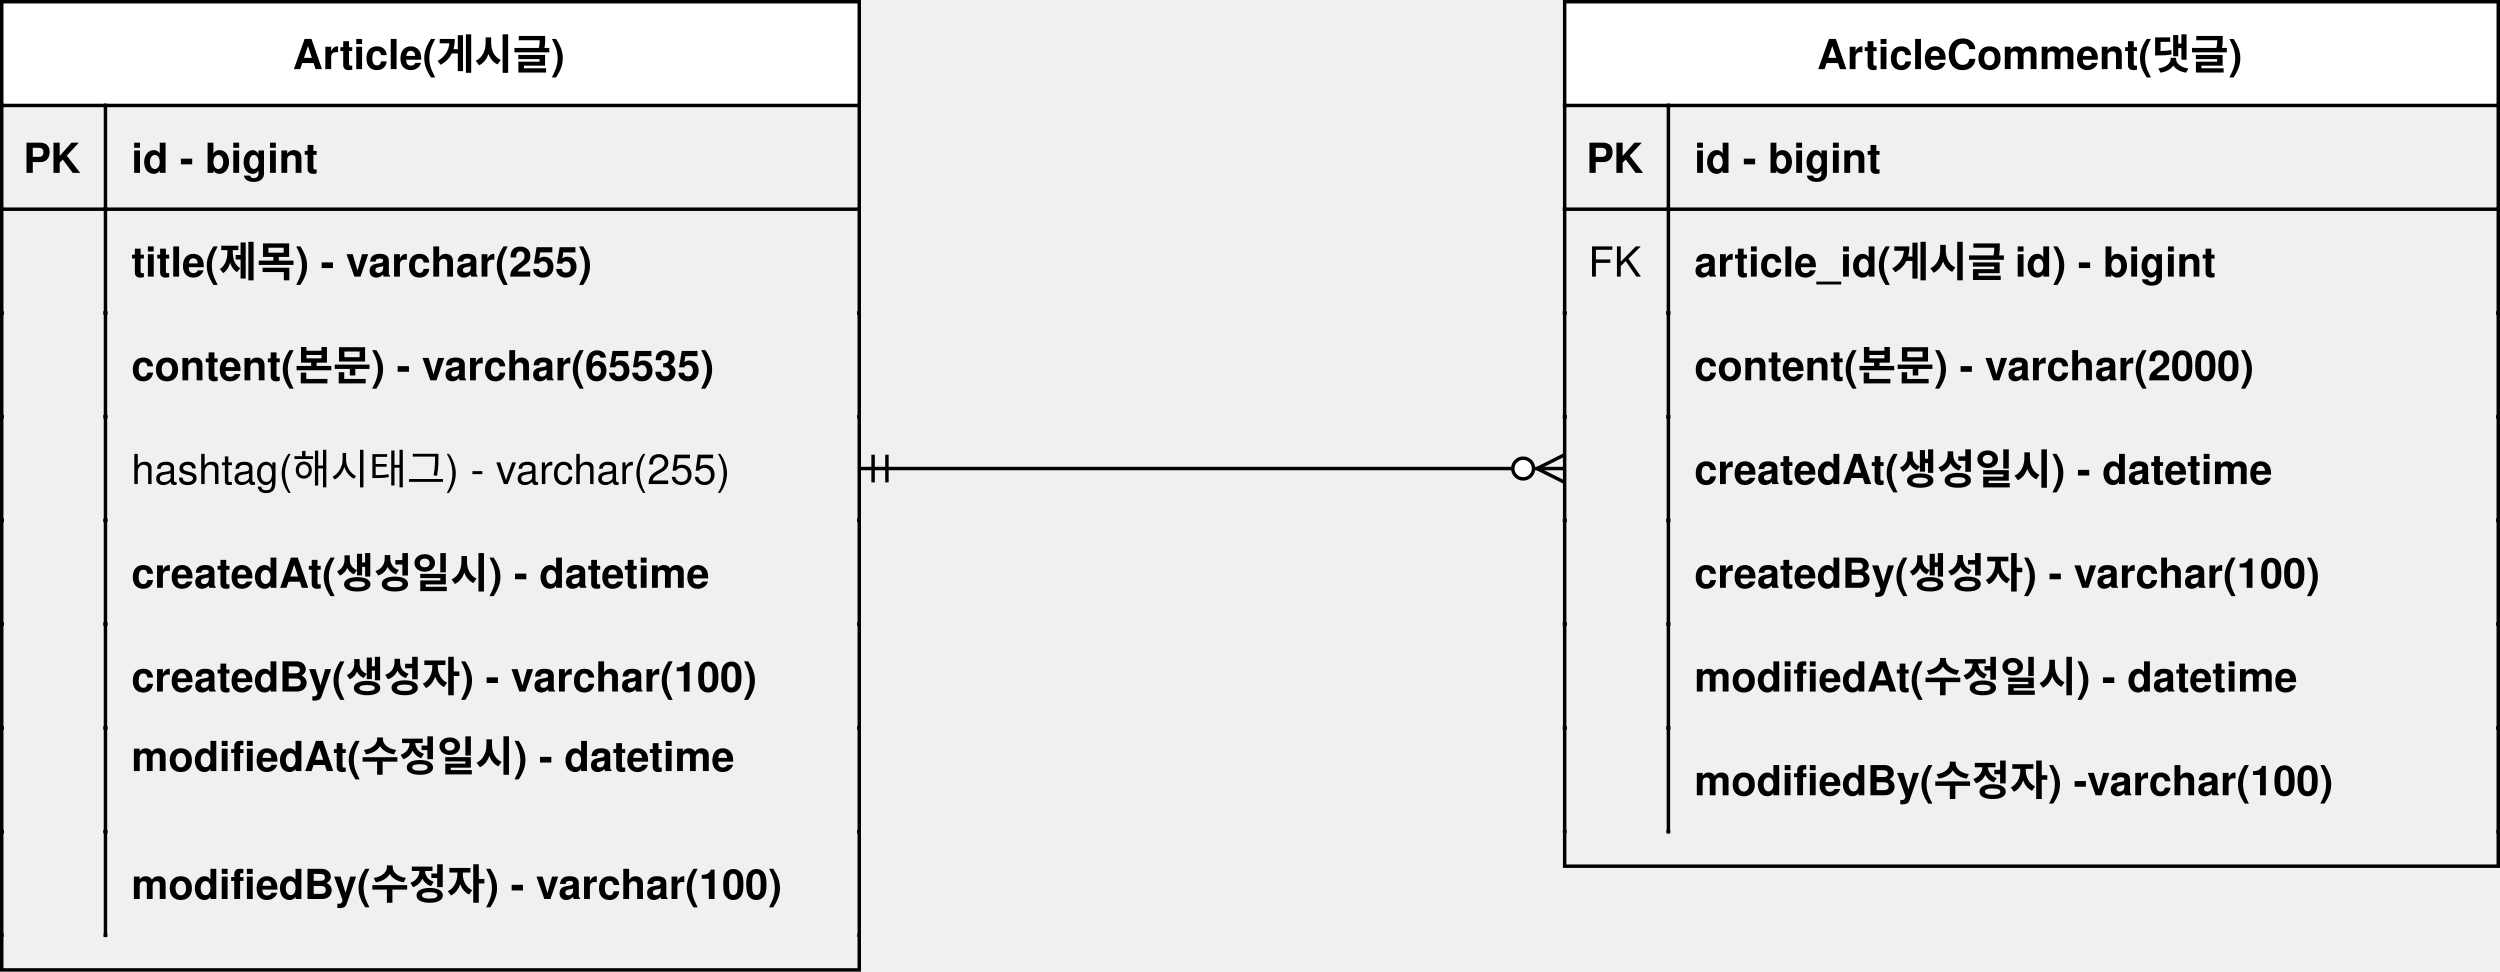
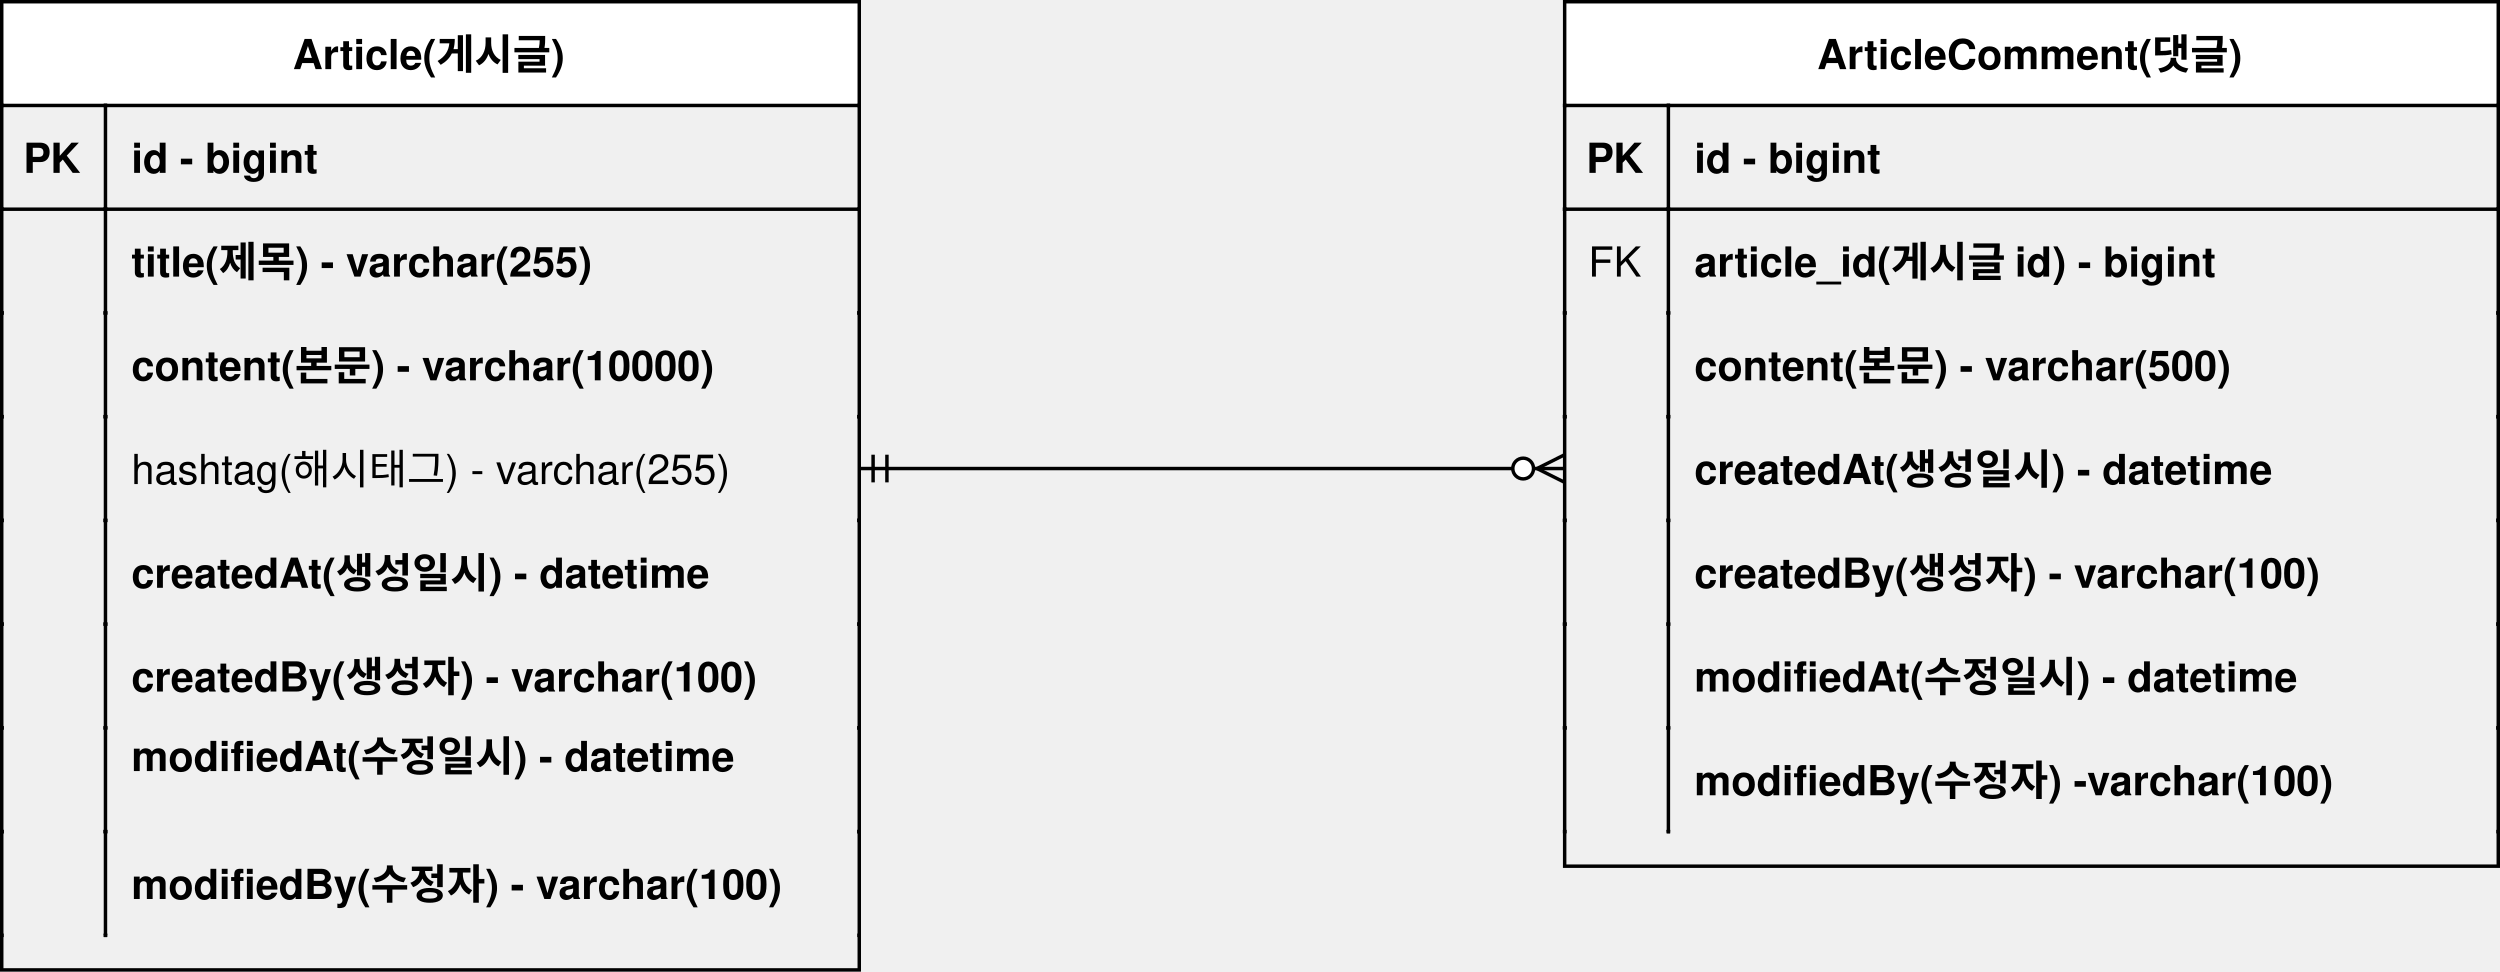
- <svg xmlns="http://www.w3.org/2000/svg" version="1.1" width="723px" height="281px" viewBox="-0.5 -0.5 723 281" content="&lt;mxfile host=&quot;app.diagrams.net&quot; modified=&quot;2022-08-18T13:26:01.794Z&quot; agent=&quot;5.0 (Macintosh; Intel Mac OS X 10_15_7) AppleWebKit/537.36 (KHTML, like Gecko) Chrome/104.0.0.0 Safari/537.36&quot; etag=&quot;FFBcHsinkYp-seIs0agx&quot; version=&quot;20.2.4&quot; type=&quot;github&quot;&gt;&lt;diagram id=&quot;R2lEEEUBdFMjLlhIrx00&quot; name=&quot;Page-1&quot;&gt;7V1dc9o4FP01mkkfkjH+IOYRG9LsNJnNJp3d7lNHwcKotS1GVhLor69kSzYgoGbAhGDPpFPrWpate47usS4SAMuPZ58pnE7uSYAiYBrBDFgDYJodx7H5f8Iyzy1ut5sbQooDWak0POFfSBoNaX3BAUqXKjJCIoany8YRSRI0Yks2SCl5W642JtHyXacwRJrhaQQj3fofDthE9sIxSvstwuFE3bljyDMxVJWlIZ3AgLwtmdCM3ZCEyUd8QDSGCUoYP3MP6U9EgTOcMCZ62gfmDf8bi9pXISFhhOAUp1cjEnPzKOVVbsYwxpFw80JDnmyI384aAsunhLD8KJ75KBJYKRjyZ7rZcLbwAxXtVrjAv3yd3/00WHL7Zv3L7u/Dh+vnS9PKm3mF0Yt0cJ8yPIrQBRj2gWcC1wdDH7ge6PmZxQWu8Uk6kM0VKtyXU3HI4LMweSmDlEnyWAY3cDowiBPec2vQycpRBKcpzqrnlgmOgjs4Jy9MNaRK3hjPUPCYc0fU5TS6442JomhcoPAkH0achhEOE3484q4Rd/QoSvmz3MGUyRq686Q/XxFlaLZgks78jEiMGJ3zKvKsbeZXyHHUkxR6K0lp2m5umywQ0nRlRShZFhYtl+DxA4nfLljaGpYbceI9ZxhGj3yEwiTMIFtGRLg1oGT6FdIQMWmYEiwcOnxF+RjJfI+jyCcREcAmJEGqWtY7x+N/vL++ceUAhz+Az8udssz/RHXKfJKkjHKCiFshjtMbElh5jEzlfSI0Vo9BpTfF8TNhjA+5TahuJ/2fsZbgWhXBtWrD1tGwffiyC7qEd3YcZeFugoMAJfmYFCEaloivAXMtAoXXV+FYHYlVEbErI7IAgfJ2VQRkY6Vbdm4NRpz+CWTIIy9JkGqwFs+5B9JdDWle3zQu+b9nHIoRcnqwq4Cb1/XSKRzhJLzLr+yu8MKphRezzSO1s+NI3c6TSs0dgyjXTQ73Rp3hvvvu4d7dC9sjjfqq/r+u7P+zD+49DVeGWfay7YO+kb1je6DfB/3eJxnzXyEdTSC9MB1n82v3B4n8a+Ys+zLmnMP+G/nr3vp8++V2/hiZPx5/fDf+oZcdjUFt1D9M1K86gztE1F8Lrfkxg/5WmjYq5q/1hJ5hEbkQ7r0LEes9S6RURND3+cFq0O86jnWWYX9PzjQu6jc6tVNr1O+Y7x329dTOCQ74ikO4kXmctZ7Q0zgTmE4YDHnYH4CeAzx7IbE+AK6lMuzXa4Tgo779H5w2jYv8bZantsjvvHfk/6BZnq08bSO/nuMZUcTvGPRZlucRkX6QHdiAjxt+wIte+TGriv0Bv4bhGJ0gJ2p5/W+TPptnRkarAnWpgPveKtDZL6V3WjJQMLXVgY6ez5NC4M03CcEQ9IzVd/+OsWXBzZlpwA70aZ4I6JnEVgQOIwLF6sb3E4H9MnwnJgLVATh7EdCzezEJ8BiX0wEX9Fz1+a9TZTrQBabVKeE4KYbUowrV+dQ8VdATja0qHEgV7HdXhf2yfyemCt3KAJy9KuiZP6UKam6gq0Lj5wbV+dM8FdCTjnIfh0/iWC02cDmLrHYXx9Iujp588d6yCOh6TdAwnbpivvo8upmCvh7W7ZzfaxvHOnDrW+Glp/o+6DaO7dRtFV4N2qZt49iXF1uU2z4oTyo1dwyitFm9usL9um0cxw33elLv5hTDfdVh3Kb1ClfoaT2Yv29/x8G2rdNZw2oWdx5CUHX+tgN9mqcCbRavLhWoOqOrTwXOKYlntkm8whV6Eq/6zg7TaFDmbgfSNC7yW/pEsY38h4n8a7d2HDX0W/tN7k4r9BdMbUO/pU/s2jW+B+ZQ85Rgv41grRLsuNXjuEqw3wTvxJTAqQzA2SuBPrlrF/kejj7NE4H99oS1IrDjTo/jioC+SuMEx3zVUexWBuDcRUDFjkMu8j05WtQjBdVJ1DgpsNuveqpLCtbu9ziqFKhvDz4LKSiY2kqBrWf8dljZ28TZwA7kaZ4EVNgVhoIQKZ9zT2M2f0QRZJgkw/JMjky+krfDe+9NWByBfHEfSoK++GJ+Xhw+/kKUfCX3MJkDuf63PBfDJPg7ow0VPUaBpAWaYfZNNcaP/xf2K0eWBrOFaoO5KiTcM98WCwtXiWJ5WVZS1+mkkvRJyQsdoW2+zOsxJYAbX0mki4Vfq4ay4kcGFvlSGGmGxytaet4tpHwg2aqQgu5KmKR42fYKEfOuy6tKEmoN2SsNWasN5b7RGvozm3mx/CGDvHr56xPW8Dc=&lt;/diagram&gt;&lt;/mxfile&gt;" resource="https://app.diagrams.net/#Hihchoco%2Ffastcampus-project-board%2Ffeature%252F%25232-domain%2Fproject-board-erd.svg">
+ <svg xmlns="http://www.w3.org/2000/svg" version="1.1" width="723px" height="281px" viewBox="-0.5 -0.5 723 281" content="&lt;mxfile host=&quot;app.diagrams.net&quot; modified=&quot;2022-08-23T12:31:24.805Z&quot; agent=&quot;5.0 (Macintosh; Intel Mac OS X 10_15_7) AppleWebKit/537.36 (KHTML, like Gecko) Chrome/104.0.0.0 Safari/537.36&quot; etag=&quot;zqgMxsyBIHtmA6-5kvkt&quot; version=&quot;20.2.5&quot; type=&quot;github&quot;&gt;&lt;diagram id=&quot;R2lEEEUBdFMjLlhIrx00&quot; name=&quot;Page-1&quot;&gt;7V1dc9o4FP01mmkfkjH+SMwjNqTZaTKbTTu73aeOgoVRayxGKAn0169kSxiQoWKNCcHu0Il1LcvWPUf3WBcpAU44mX+icDq+JxFKgG1Fc+D0gW13PM/lP4RlkVt8t5MbYoojWakwfMG/kDRa0vqMIzRbq8gISRierhuHJE3RkK3ZIKXkdb3aiCTrd53CGGmGL0OY6NZ/cMTGsheeVdhvEY7H6s4dS56ZQFVZGmZjGJHXNROasxuSMvmID4hOYIpSxs/cQ/oTUeANxoyJnvaAfcM/I1H7MiYkThCc4tnlkEy4eTjjVW5GcIIT4eaVhgLZEL+dMwBOSAlh+dFkHqJEYKVgyJ/pZsvZpR+oaNfggvDiZXH302Lp7avzN7u/jx+uny5sJ2/mBSbP0sE9yvAwQR/AoAcCG/ghGITAD0A3zCw+8K2P0oFsoVDhvpyKQwafhCmYMUiZJI9jcQOnA4M45T13+p2snCRwOsNZ9dwyxkl0BxfkmamGVCkY4TmKHnPuiLqcRne8MVEUjQsUvsiHEadhguOUHw+5a8QdA4pm/Fnu4IzJGrrzpD9fEGVovmKSzvyEyAQxuuBV5FnXzq+Q46grKfRakNJ2/dw2XiGk7cuKULIsXrZcgMcPJH77YOlqWG7FifecYZg88hEK0ziDbB0R4daIkulXSGPEpGFKsHDo4AXlYyTzPU6SkCREAJuSFKlqWe+8gH94f0Pr0gMef4CQlztFmX9EdcpCks4Y5QQRt0Icp1cksAoYmcr7JGikHoNKb4rjJ8IYH3LbUN1N+t9jLcF1DMF1asPW07B9+LwPuoR3dpRk4W6Mowil+ZgUIRoWiJeAWYrA0uubcGyORFNEXGNEViBQ3jZFQDZWuGXv1mDC6Z9ChgLynEYzDdblc1ZA+kpDmte3rQv+/wnHYoScHuwq4OZ1g9kUDnEa3+VXXm3wwquFF/PtI7Wz50jdzROj5o5BlOsmh3urznB/9ebh3q+E7ZFGvan/r439f/bBvavhyjDLXrZD0LOyd+wA9Hqg1/0oY/4LpMMxpB9sz9v+2v1OIn/JnKUqY8457L+SP+6dT7efbxePif3j8cd36y960dEY1Eb9w0R90xncIaJ+KbT2+wz6O2naqJhf6gk9wyJyIdx7H0SsDxyRUhFBP+QHm0G/Y/F/5xj2K3KmcVG/0amdWqN+x37rsK+ndk5wwBsO4UbmcUo9oadxxnA2ZjDmYb8Puh4I3JXEeh/4jsqwX5cIwXt9+z84bRoX+dssT22R33vryP9Oszw7edpGfj3HM6SI3zHqsSzPIyJ9PztwAR83/IAXg+JrVhX7I34NwxN0gpyo5fW/TfpsnxlZrQrUpQL+W6tAp1pK77RkYMnUVgc6ej5PCkGw2CYEA9C1SpJA7/Ld/3+lgMzp0zwR0DOJrQgcRgSWqxvfTgSqZfhOTATMATh7EdCzexMS4REupgM+6Prq+1/PZDpwBWynU8BxUgypRxXM+dQ8VdATja0qHEgV3DdXhWrZvxNThStjAM5eFfTMn1IFNTfQVaHxcwNz/jRPBfSko9zHEZLJRC028DmLnHYXx9oujq588d6xCOi6JGjYXl0xX30f3UxBL4d1N+crbeMoA7e+FV56qu+dbuPYTd1W4dWgbdo2jqq82KHc7kF5YtTcMYjSZvXqCvdl2ziOG+71pN7NKYZ702HcpvWWrtDTejB/3/6Oo11bp7OG1SzuPITAdP62B32apwJtFq8uFTCd0dWnAueUxLPbJN7SFXoSz3xnh9egxN0enGlc4Hf0eWIb+A8T+Et3dhw18jvV5nanFfmXTG0jv6PP69olvgfmUPOUoNo+sFYJ9tzpcVwlqDa/OzEl8IwBOHsl0Od27Rrfw9GneSJQbUtYKwJ7bvQ4rgjoizROcMybjmLfGIBzFwEVOw65xvfkaFGPFJiTqHFS4OprRVopOIwUlG73OKoUqF8efBZSsGRqKwWunvHbY2FvE2cDe5CneRJgsCkMRTFSPueexmzxiBLIMEkHxZkcmXwhb4f3PhizSQLytX0ojXri9/Lz4uDxF6LkK7mH6QLI5b/FuQlMoz8z2lDRYxRJWqA5Zt9UY/z4X2G/9GSpP1+p1l+oQso98221sHKVKBaXZSV1nU4qSZ8ZeaZDtMuXeT2mBHDrK4l0sfCraShb/o2BVb4sjTTD4wWtPe8OUj6QbFHIku5KmKR4ue4GEfOuy6sKEmoNuRsNOZsN5b7RGvo9m3mx+DsGefXij084g/8A&lt;/diagram&gt;&lt;/mxfile&gt;" resource="https://app.diagrams.net/#Hihchoco%2Ffastcampus-project-board%2Ffeature%252F%25232-domain%2Fproject-board-erd.svg">
  <defs>
    <clipPath id="mx-clip-0-30-30-30-0">
      <rect x="0" y="30" width="30" height="30" />
    </clipPath>
    <clipPath id="mx-clip-36-30-212-30-0">
      <rect x="36" y="30" width="212" height="30" />
    </clipPath>
    <clipPath id="mx-clip-36-60-212-30-0">
      <rect x="36" y="60" width="212" height="30" />
    </clipPath>
    <clipPath id="mx-clip-36-90-212-30-0">
      <rect x="36" y="90" width="212" height="30" />
    </clipPath>
    <clipPath id="mx-clip-36-120-212-30-0">
      <rect x="36" y="120" width="212" height="30" />
    </clipPath>
    <clipPath id="mx-clip-36-150-212-30-0">
      <rect x="36" y="150" width="212" height="30" />
    </clipPath>
    <clipPath id="mx-clip-36-180-212-30-0">
      <rect x="36" y="180" width="212" height="30" />
    </clipPath>
    <clipPath id="mx-clip-36-210-212-30-0">
      <rect x="36" y="210" width="212" height="30" />
    </clipPath>
    <clipPath id="mx-clip-36-240-212-30-0">
      <rect x="36" y="240" width="212" height="30" />
    </clipPath>
    <clipPath id="mx-clip-452-30-30-30-0">
      <rect x="452" y="30" width="30" height="30" />
    </clipPath>
    <clipPath id="mx-clip-488-30-234-30-0">
      <rect x="488" y="30" width="234" height="30" />
    </clipPath>
    <clipPath id="mx-clip-452-60-30-30-0">
      <rect x="452" y="60" width="30" height="30" />
    </clipPath>
    <clipPath id="mx-clip-488-60-234-30-0">
      <rect x="488" y="60" width="234" height="30" />
    </clipPath>
    <clipPath id="mx-clip-488-90-234-30-0">
      <rect x="488" y="90" width="234" height="30" />
    </clipPath>
    <clipPath id="mx-clip-488-120-234-30-0">
      <rect x="488" y="120" width="234" height="30" />
    </clipPath>
    <clipPath id="mx-clip-488-150-234-30-0">
      <rect x="488" y="150" width="234" height="30" />
    </clipPath>
    <clipPath id="mx-clip-488-180-234-30-0">
      <rect x="488" y="180" width="234" height="30" />
    </clipPath>
    <clipPath id="mx-clip-488-210-234-30-0">
      <rect x="488" y="210" width="234" height="30" />
    </clipPath>
  </defs>
  <g>
    <path d="M 0 30 L 0 0 L 248 0 L 248 30" fill="rgb(255, 255, 255)" stroke="rgb(0, 0, 0)" stroke-miterlimit="10" pointer-events="all" />
    <path d="M 0 30 L 0 280 L 248 280 L 248 30" fill="none" stroke="rgb(0, 0, 0)" stroke-miterlimit="10" pointer-events="none" />
    <path d="M 0 30 L 248 30" fill="none" stroke="rgb(0, 0, 0)" stroke-miterlimit="10" pointer-events="none" />
    <path d="M 30 30 L 30 60 L 30 90 L 30 120 L 30 150 L 30 180 L 30 210 L 30 240 L 30 270" fill="none" stroke="rgb(0, 0, 0)" stroke-miterlimit="10" pointer-events="none" />
    <g fill="rgb(0, 0, 0)" font-family="Helvetica" font-weight="bold" pointer-events="none" text-anchor="middle" font-size="12px">
      <text x="123.5" y="19.5">Article(게시글)</text>
    </g>
    <path d="M 0 30 M 248 30 M 248 60 L 0 60" fill="none" stroke="rgb(0, 0, 0)" stroke-linecap="square" stroke-miterlimit="10" pointer-events="none" />
    <path d="M 0 30 M 30 30 M 30 60 M 0 60" fill="none" stroke="rgb(0, 0, 0)" stroke-linecap="square" stroke-miterlimit="10" pointer-events="none" />
    <g fill="rgb(0, 0, 0)" font-family="Helvetica" font-weight="bold" pointer-events="none" clip-path="url(#mx-clip-0-30-30-30-0)" text-anchor="middle" font-size="12px">
      <text x="14.5" y="49.5">PK</text>
    </g>
    <path d="M 30 30 M 248 30 M 248 60 M 30 60" fill="none" stroke="rgb(0, 0, 0)" stroke-linecap="square" stroke-miterlimit="10" pointer-events="none" />
    <g fill="rgb(0, 0, 0)" font-family="Helvetica" font-weight="bold" text-decoration="underline" pointer-events="none" clip-path="url(#mx-clip-36-30-212-30-0)" font-size="12px">
      <text x="37.5" y="49.5">id - bigint</text>
    </g>
    <path d="M 0 60 M 248 60 M 248 90 M 0 90" fill="none" stroke="rgb(0, 0, 0)" stroke-linecap="square" stroke-miterlimit="10" pointer-events="none" />
    <path d="M 0 60 M 30 60 M 30 90 M 0 90" fill="none" stroke="rgb(0, 0, 0)" stroke-linecap="square" stroke-miterlimit="10" pointer-events="none" />
    <path d="M 30 60 M 248 60 M 248 90 M 30 90" fill="none" stroke="rgb(0, 0, 0)" stroke-linecap="square" stroke-miterlimit="10" pointer-events="none" />
    <g fill="rgb(0, 0, 0)" font-family="Helvetica" font-weight="bold" pointer-events="none" clip-path="url(#mx-clip-36-60-212-30-0)" font-size="12px">
      <text x="37.5" y="79.5">title(제목) - varchar(255)</text>
    </g>
    <path d="M 0 90 M 248 90 M 248 120 M 0 120" fill="none" stroke="rgb(0, 0, 0)" stroke-linecap="square" stroke-miterlimit="10" pointer-events="none" />
    <path d="M 0 90 M 30 90 M 30 120 M 0 120" fill="none" stroke="rgb(0, 0, 0)" stroke-linecap="square" stroke-miterlimit="10" pointer-events="none" />
    <path d="M 30 90 M 248 90 M 248 120 M 30 120" fill="none" stroke="rgb(0, 0, 0)" stroke-linecap="square" stroke-miterlimit="10" pointer-events="none" />
    <g fill="rgb(0, 0, 0)" font-family="Helvetica" font-weight="bold" pointer-events="none" clip-path="url(#mx-clip-36-90-212-30-0)" font-size="12px">
-       <text x="37.5" y="109.5">content(본문) - varchar(65535)</text>
+       <text x="37.5" y="109.5">content(본문) - varchar(10000)</text>
    </g>
    <path d="M 0 120 M 248 120 M 248 150 M 0 150" fill="none" stroke="rgb(0, 0, 0)" stroke-linecap="square" stroke-miterlimit="10" pointer-events="none" />
    <path d="M 0 120 M 30 120 M 30 150 M 0 150" fill="none" stroke="rgb(0, 0, 0)" stroke-linecap="square" stroke-miterlimit="10" pointer-events="none" />
    <path d="M 30 120 M 248 120 M 248 150 M 30 150" fill="none" stroke="rgb(0, 0, 0)" stroke-linecap="square" stroke-miterlimit="10" pointer-events="none" />
    <g fill="rgb(0, 0, 0)" font-family="Helvetica" pointer-events="none" clip-path="url(#mx-clip-36-120-212-30-0)" font-size="12px">
      <text x="37.5" y="139.5">hashtag(해시태그) - varchar(255)</text>
    </g>
    <path d="M 0 150 M 248 150 M 248 180 M 0 180" fill="none" stroke="rgb(0, 0, 0)" stroke-linecap="square" stroke-miterlimit="10" pointer-events="none" />
    <path d="M 0 150 M 30 150 M 30 180 M 0 180" fill="none" stroke="rgb(0, 0, 0)" stroke-linecap="square" stroke-miterlimit="10" pointer-events="none" />
    <path d="M 30 150 M 248 150 M 248 180 M 30 180" fill="none" stroke="rgb(0, 0, 0)" stroke-linecap="square" stroke-miterlimit="10" pointer-events="none" />
    <g fill="rgb(0, 0, 0)" font-family="Helvetica" font-weight="bold" pointer-events="none" clip-path="url(#mx-clip-36-150-212-30-0)" font-size="12px">
      <text x="37.5" y="169.5">createdAt(생성일시) - datetime</text>
    </g>
    <path d="M 0 180 M 248 180 M 248 210 M 0 210" fill="none" stroke="rgb(0, 0, 0)" stroke-linecap="square" stroke-miterlimit="10" pointer-events="none" />
    <path d="M 0 180 M 30 180 M 30 210 M 0 210" fill="none" stroke="rgb(0, 0, 0)" stroke-linecap="square" stroke-miterlimit="10" pointer-events="none" />
    <path d="M 30 180 M 248 180 M 248 210 M 30 210" fill="none" stroke="rgb(0, 0, 0)" stroke-linecap="square" stroke-miterlimit="10" pointer-events="none" />
    <g fill="rgb(0, 0, 0)" font-family="Helvetica" font-weight="bold" pointer-events="none" clip-path="url(#mx-clip-36-180-212-30-0)" font-size="12px">
      <text x="37.5" y="199.5">createdBy(생성자) - varchar(100)</text>
    </g>
    <path d="M 0 210 M 248 210 M 248 240 M 0 240" fill="none" stroke="rgb(0, 0, 0)" stroke-linecap="square" stroke-miterlimit="10" pointer-events="none" />
    <path d="M 0 210 M 30 210 M 30 240 M 0 240" fill="none" stroke="rgb(0, 0, 0)" stroke-linecap="square" stroke-miterlimit="10" pointer-events="none" />
    <path d="M 30 210 M 248 210 M 248 240 M 30 240" fill="none" stroke="rgb(0, 0, 0)" stroke-linecap="square" stroke-miterlimit="10" pointer-events="none" />
    <g fill="rgb(0, 0, 0)" font-family="Helvetica" font-weight="bold" pointer-events="none" clip-path="url(#mx-clip-36-210-212-30-0)" font-size="12px">
      <text x="37.5" y="222.5">modifiedAt(수정일시) - datetime</text>
    </g>
    <path d="M 0 240 M 248 240 M 248 270 M 0 270" fill="none" stroke="rgb(0, 0, 0)" stroke-linecap="square" stroke-miterlimit="10" pointer-events="none" />
    <path d="M 0 240 M 30 240 M 30 270 M 0 270" fill="none" stroke="rgb(0, 0, 0)" stroke-linecap="square" stroke-miterlimit="10" pointer-events="none" />
    <path d="M 30 240 M 248 240 M 248 270 M 30 270" fill="none" stroke="rgb(0, 0, 0)" stroke-linecap="square" stroke-miterlimit="10" pointer-events="none" />
    <g fill="rgb(0, 0, 0)" font-family="Helvetica" font-weight="bold" pointer-events="none" clip-path="url(#mx-clip-36-240-212-30-0)" font-size="12px">
      <text x="37.5" y="259.5">modifiedBy(수정자) - varchar(100)</text>
    </g>
    <path d="M 452 30 L 452 0 L 722 0 L 722 30" fill="rgb(255, 255, 255)" stroke="rgb(0, 0, 0)" stroke-miterlimit="10" pointer-events="none" />
    <path d="M 452 30 L 452 250 L 722 250 L 722 30" fill="none" stroke="rgb(0, 0, 0)" stroke-miterlimit="10" pointer-events="none" />
    <path d="M 452 30 L 722 30" fill="none" stroke="rgb(0, 0, 0)" stroke-miterlimit="10" pointer-events="none" />
    <path d="M 482 30 L 482 60 L 482 90 L 482 120 L 482 150 L 482 180 L 482 210 L 482 240" fill="none" stroke="rgb(0, 0, 0)" stroke-miterlimit="10" pointer-events="none" />
    <g fill="rgb(0, 0, 0)" font-family="Helvetica" font-weight="bold" pointer-events="none" text-anchor="middle" font-size="12px">
      <text x="586.5" y="19.5">ArticleComment(댓글)</text>
    </g>
    <path d="M 452 30 M 722 30 M 722 60 L 452 60" fill="none" stroke="rgb(0, 0, 0)" stroke-linecap="square" stroke-miterlimit="10" pointer-events="none" />
    <path d="M 452 30 M 482 30 M 482 60 M 452 60" fill="none" stroke="rgb(0, 0, 0)" stroke-linecap="square" stroke-miterlimit="10" pointer-events="none" />
    <g fill="rgb(0, 0, 0)" font-family="Helvetica" font-weight="bold" pointer-events="none" clip-path="url(#mx-clip-452-30-30-30-0)" text-anchor="middle" font-size="12px">
      <text x="466.5" y="49.5">PK</text>
    </g>
    <path d="M 482 30 M 722 30 M 722 60 M 482 60" fill="none" stroke="rgb(0, 0, 0)" stroke-linecap="square" stroke-miterlimit="10" pointer-events="none" />
    <g fill="rgb(0, 0, 0)" font-family="Helvetica" font-weight="bold" text-decoration="underline" pointer-events="none" clip-path="url(#mx-clip-488-30-234-30-0)" font-size="12px">
      <text x="489.5" y="49.5">id - bigint</text>
    </g>
    <path d="M 452 60 M 722 60 M 722 90 M 452 90" fill="none" stroke="rgb(0, 0, 0)" stroke-linecap="square" stroke-miterlimit="10" pointer-events="none" />
    <path d="M 452 60 M 482 60 M 482 90 M 452 90" fill="none" stroke="rgb(0, 0, 0)" stroke-linecap="square" stroke-miterlimit="10" pointer-events="none" />
    <g fill="rgb(0, 0, 0)" font-family="Helvetica" pointer-events="none" clip-path="url(#mx-clip-452-60-30-30-0)" text-anchor="middle" font-size="12px">
      <text x="466.5" y="79.5">FK</text>
    </g>
    <path d="M 482 60 M 722 60 M 722 90 M 482 90" fill="none" stroke="rgb(0, 0, 0)" stroke-linecap="square" stroke-miterlimit="10" pointer-events="none" />
    <g fill="rgb(0, 0, 0)" font-family="Helvetica" font-weight="bold" pointer-events="none" clip-path="url(#mx-clip-488-60-234-30-0)" font-size="12px">
      <text x="489.5" y="79.5">article_id(게시글 id) - bigint</text>
    </g>
    <path d="M 452 90 M 722 90 M 722 120 M 452 120" fill="none" stroke="rgb(0, 0, 0)" stroke-linecap="square" stroke-miterlimit="10" pointer-events="none" />
    <path d="M 452 90 M 482 90 M 482 120 M 452 120" fill="none" stroke="rgb(0, 0, 0)" stroke-linecap="square" stroke-miterlimit="10" pointer-events="none" />
    <path d="M 482 90 M 722 90 M 722 120 M 482 120" fill="none" stroke="rgb(0, 0, 0)" stroke-linecap="square" stroke-miterlimit="10" pointer-events="none" />
    <g fill="rgb(0, 0, 0)" font-family="Helvetica" font-weight="bold" pointer-events="none" clip-path="url(#mx-clip-488-90-234-30-0)" font-size="12px">
-       <text x="489.5" y="109.5">content(본문) - varchar(2000)</text>
+       <text x="489.5" y="109.5">content(본문) - varchar(500)</text>
    </g>
    <path d="M 452 120 M 722 120 M 722 150 M 452 150" fill="none" stroke="rgb(0, 0, 0)" stroke-linecap="square" stroke-miterlimit="10" pointer-events="none" />
    <path d="M 452 120 M 482 120 M 482 150 M 452 150" fill="none" stroke="rgb(0, 0, 0)" stroke-linecap="square" stroke-miterlimit="10" pointer-events="none" />
    <path d="M 482 120 M 722 120 M 722 150 M 482 150" fill="none" stroke="rgb(0, 0, 0)" stroke-linecap="square" stroke-miterlimit="10" pointer-events="none" />
    <g fill="rgb(0, 0, 0)" font-family="Helvetica" font-weight="bold" pointer-events="none" clip-path="url(#mx-clip-488-120-234-30-0)" font-size="12px">
      <text x="489.5" y="139.5">createdAt(생성일시) - datetime</text>
    </g>
    <path d="M 452 150 M 722 150 M 722 180 M 452 180" fill="none" stroke="rgb(0, 0, 0)" stroke-linecap="square" stroke-miterlimit="10" pointer-events="none" />
    <path d="M 452 150 M 482 150 M 482 180 M 452 180" fill="none" stroke="rgb(0, 0, 0)" stroke-linecap="square" stroke-miterlimit="10" pointer-events="none" />
    <path d="M 482 150 M 722 150 M 722 180 M 482 180" fill="none" stroke="rgb(0, 0, 0)" stroke-linecap="square" stroke-miterlimit="10" pointer-events="none" />
    <g fill="rgb(0, 0, 0)" font-family="Helvetica" font-weight="bold" pointer-events="none" clip-path="url(#mx-clip-488-150-234-30-0)" font-size="12px">
      <text x="489.5" y="169.5">createdBy(생성자) - varchar(100)</text>
    </g>
    <path d="M 452 180 M 722 180 M 722 210 M 452 210" fill="none" stroke="rgb(0, 0, 0)" stroke-linecap="square" stroke-miterlimit="10" pointer-events="none" />
    <path d="M 452 180 M 482 180 M 482 210 M 452 210" fill="none" stroke="rgb(0, 0, 0)" stroke-linecap="square" stroke-miterlimit="10" pointer-events="none" />
    <path d="M 482 180 M 722 180 M 722 210 M 482 210" fill="none" stroke="rgb(0, 0, 0)" stroke-linecap="square" stroke-miterlimit="10" pointer-events="none" />
    <g fill="rgb(0, 0, 0)" font-family="Helvetica" font-weight="bold" pointer-events="none" clip-path="url(#mx-clip-488-180-234-30-0)" font-size="12px">
      <text x="489.5" y="199.5">modifiedAt(수정일시) - datetime</text>
    </g>
    <path d="M 452 210 M 722 210 M 722 240 M 452 240" fill="none" stroke="rgb(0, 0, 0)" stroke-linecap="square" stroke-miterlimit="10" pointer-events="none" />
    <path d="M 452 210 M 482 210 M 482 240 M 452 240" fill="none" stroke="rgb(0, 0, 0)" stroke-linecap="square" stroke-miterlimit="10" pointer-events="none" />
    <path d="M 482 210 M 722 210 M 722 240 M 482 240" fill="none" stroke="rgb(0, 0, 0)" stroke-linecap="square" stroke-miterlimit="10" pointer-events="none" />
    <g fill="rgb(0, 0, 0)" font-family="Helvetica" font-weight="bold" pointer-events="none" clip-path="url(#mx-clip-488-210-234-30-0)" font-size="12px">
      <text x="489.5" y="229.5">modifiedBy(수정자) -varchar(100)</text>
    </g>
    <path d="M 248 135 L 278 135 L 422 135 L 452 135" fill="none" stroke="rgb(0, 0, 0)" stroke-miterlimit="10" pointer-events="none" />
    <path d="M 252 131 L 252 139 M 256 131 L 256 139" fill="none" stroke="rgb(0, 0, 0)" stroke-miterlimit="10" pointer-events="none" />
    <ellipse cx="440" cy="135" rx="3" ry="3" fill="#ffffff" stroke="rgb(0, 0, 0)" pointer-events="none" />
    <path d="M 452 131 L 444 135 L 452 139" fill="none" stroke="rgb(0, 0, 0)" stroke-miterlimit="10" pointer-events="none" />
  </g>
</svg>
